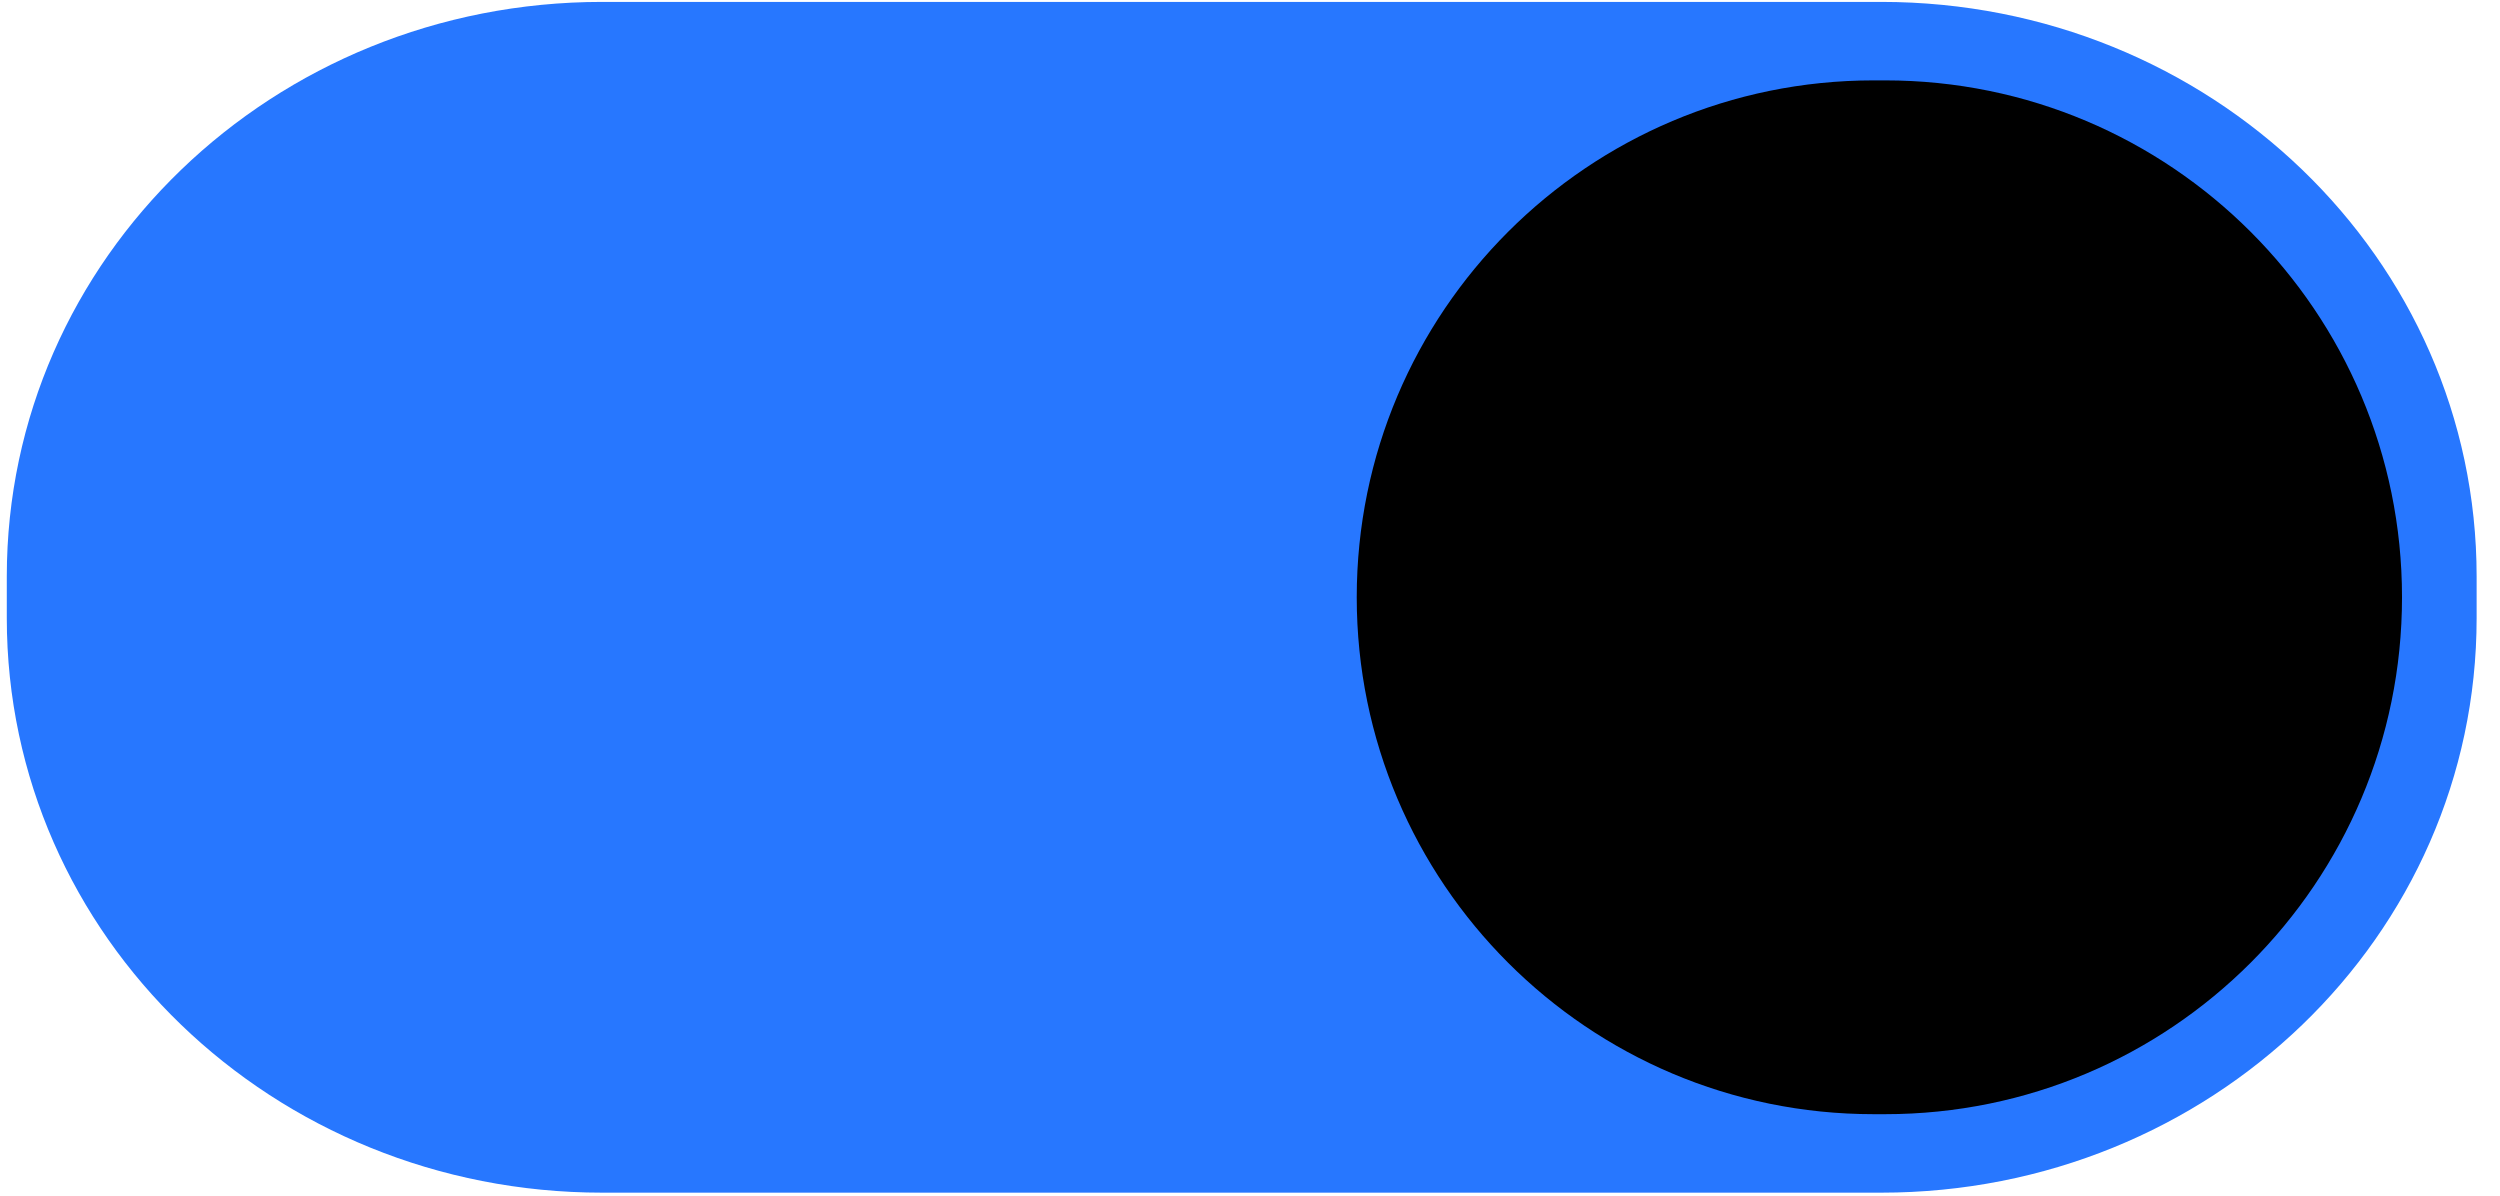
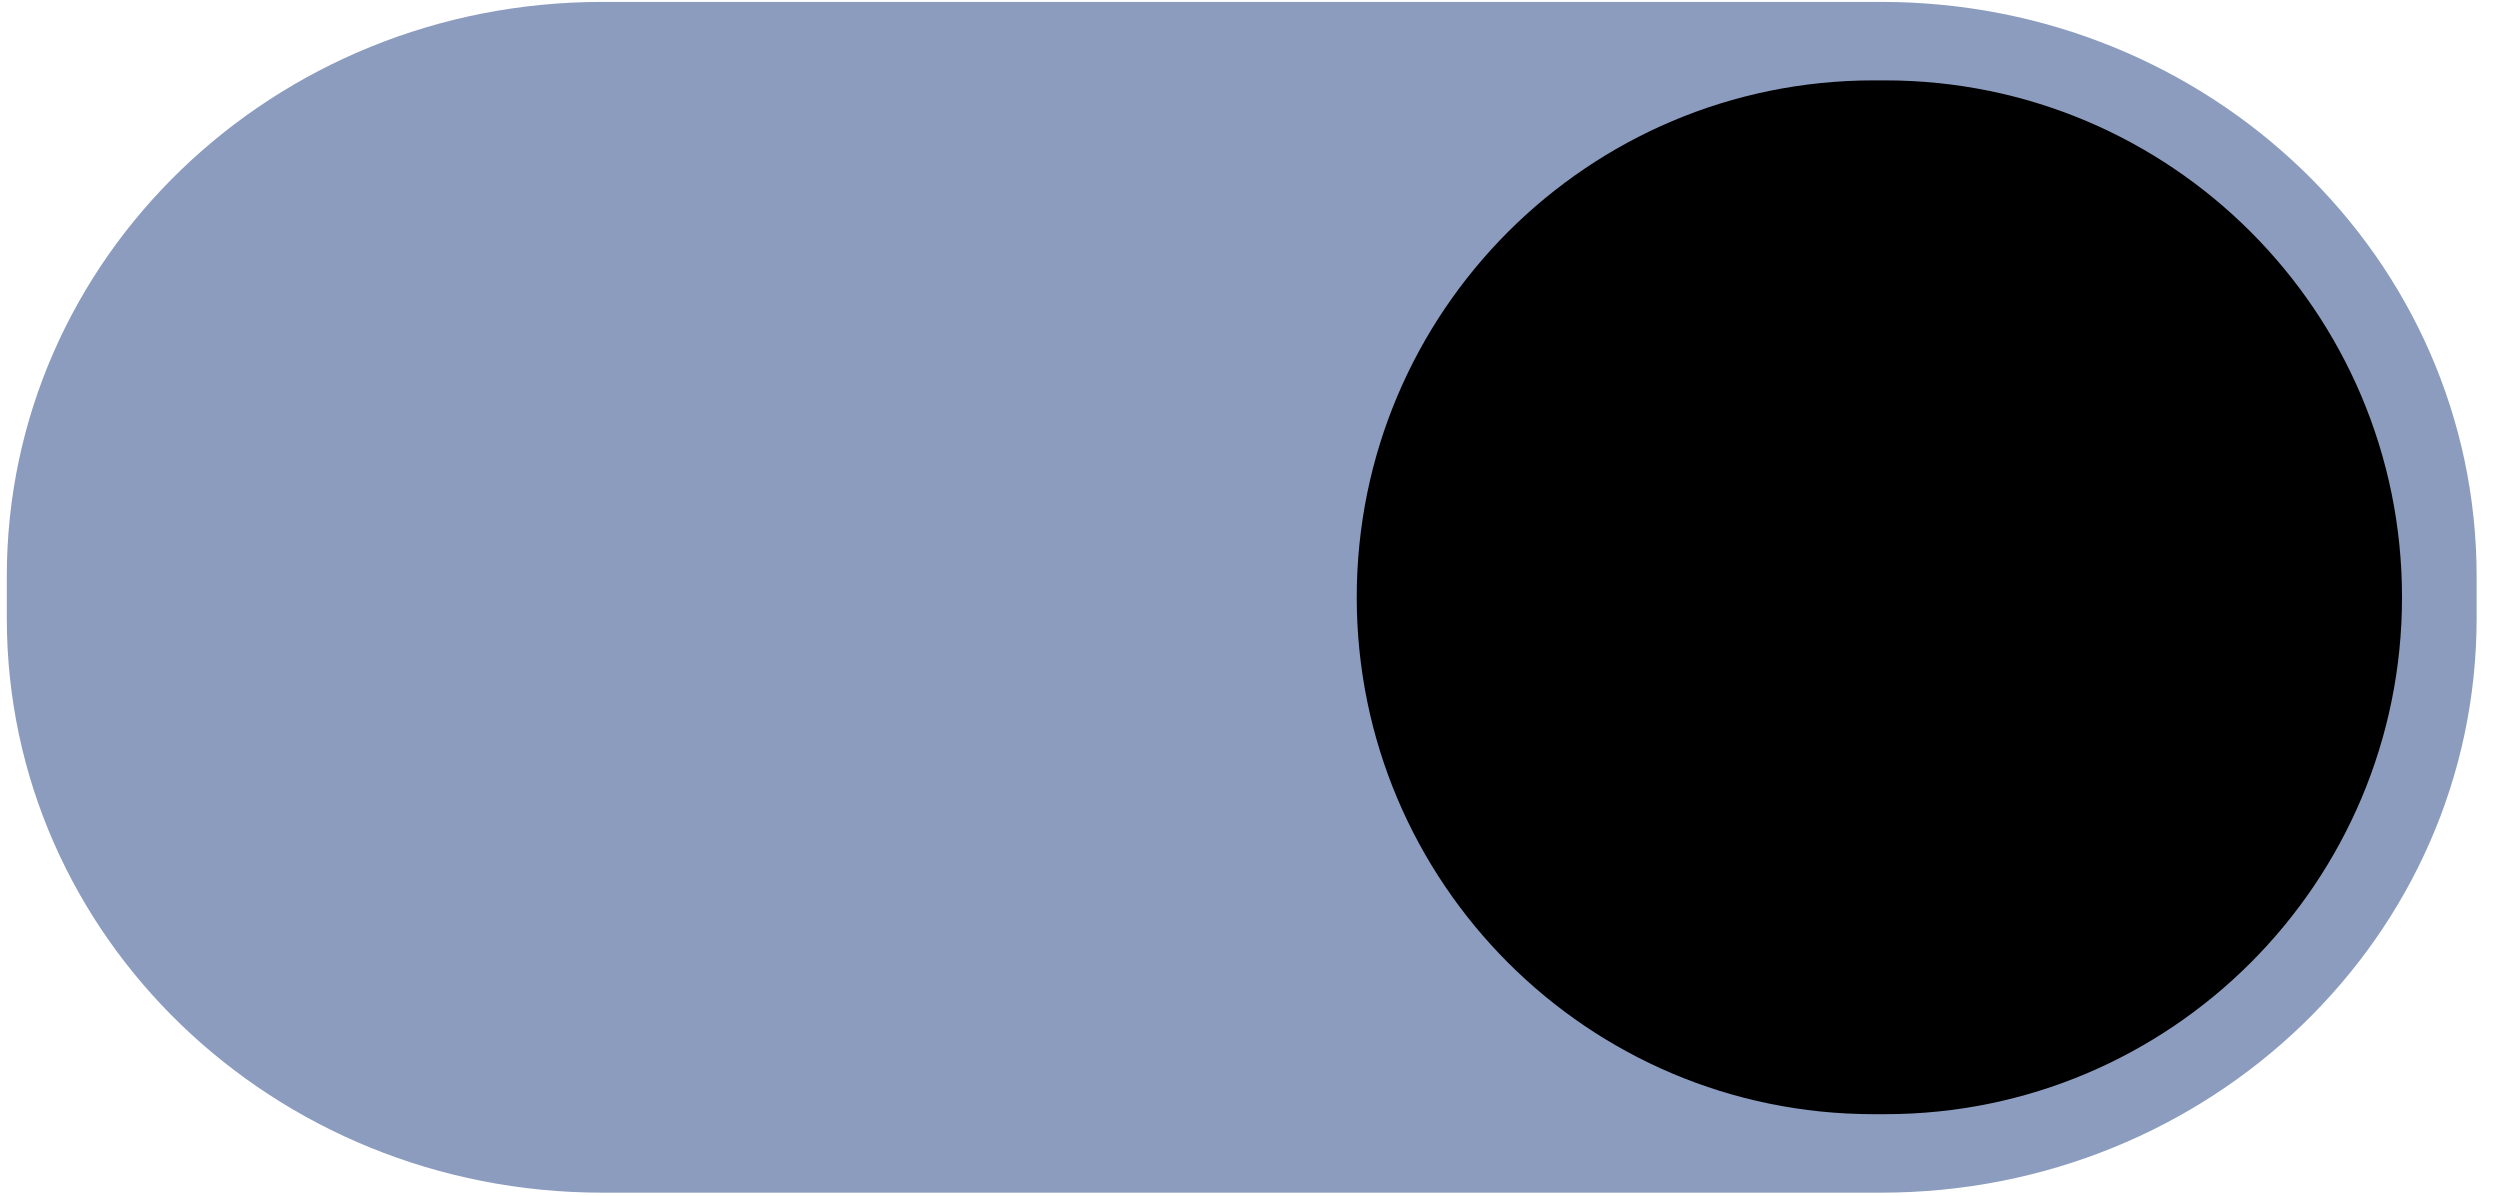
<svg xmlns="http://www.w3.org/2000/svg" version="1.1" viewBox="0 0 46 22">
-   <path d="m34.615 0.035c6.051 0 10.955 4.713 10.955 10.572v0.766c0 5.859-4.904 10.572-10.955 10.572h-23.535c-6.051 0-10.955-4.713-10.955-10.572v-0.766c0-5.859 4.904-10.572 10.955-10.572z" color="#000000" color-rendering="auto" dominant-baseline="auto" fill="#2777ff" image-rendering="auto" shape-rendering="auto" solid-color="#000000" style="font-feature-settings:normal;font-variant-alternates:normal;font-variant-caps:normal;font-variant-ligatures:normal;font-variant-numeric:normal;font-variant-position:normal;isolation:auto;mix-blend-mode:normal;shape-padding:0;text-decoration-color:#000000;text-decoration-line:none;text-decoration-style:solid;text-indent:0;text-orientation:mixed;text-transform:none;white-space:normal" />
+   <path d="m34.615 0.035c6.051 0 10.955 4.713 10.955 10.572v0.766c0 5.859-4.904 10.572-10.955 10.572h-23.535c-6.051 0-10.955-4.713-10.955-10.572v-0.766c0-5.859 4.904-10.572 10.955-10.572z" color="#000000" color-rendering="auto" dominant-baseline="auto" fill="#8b9cbe" image-rendering="auto" shape-rendering="auto" solid-color="#000000" style="font-feature-settings:normal;font-variant-alternates:normal;font-variant-caps:normal;font-variant-ligatures:normal;font-variant-numeric:normal;font-variant-position:normal;isolation:auto;mix-blend-mode:normal;shape-padding:0;text-decoration-color:#000000;text-decoration-line:none;text-decoration-style:solid;text-indent:0;text-orientation:mixed;text-transform:none;white-space:normal" />
  <rect transform="scale(-1,1)" x="-44.197" y="1.479" width="19.233" height="19.022" rx="9.511" ry="9.511" />
</svg>
